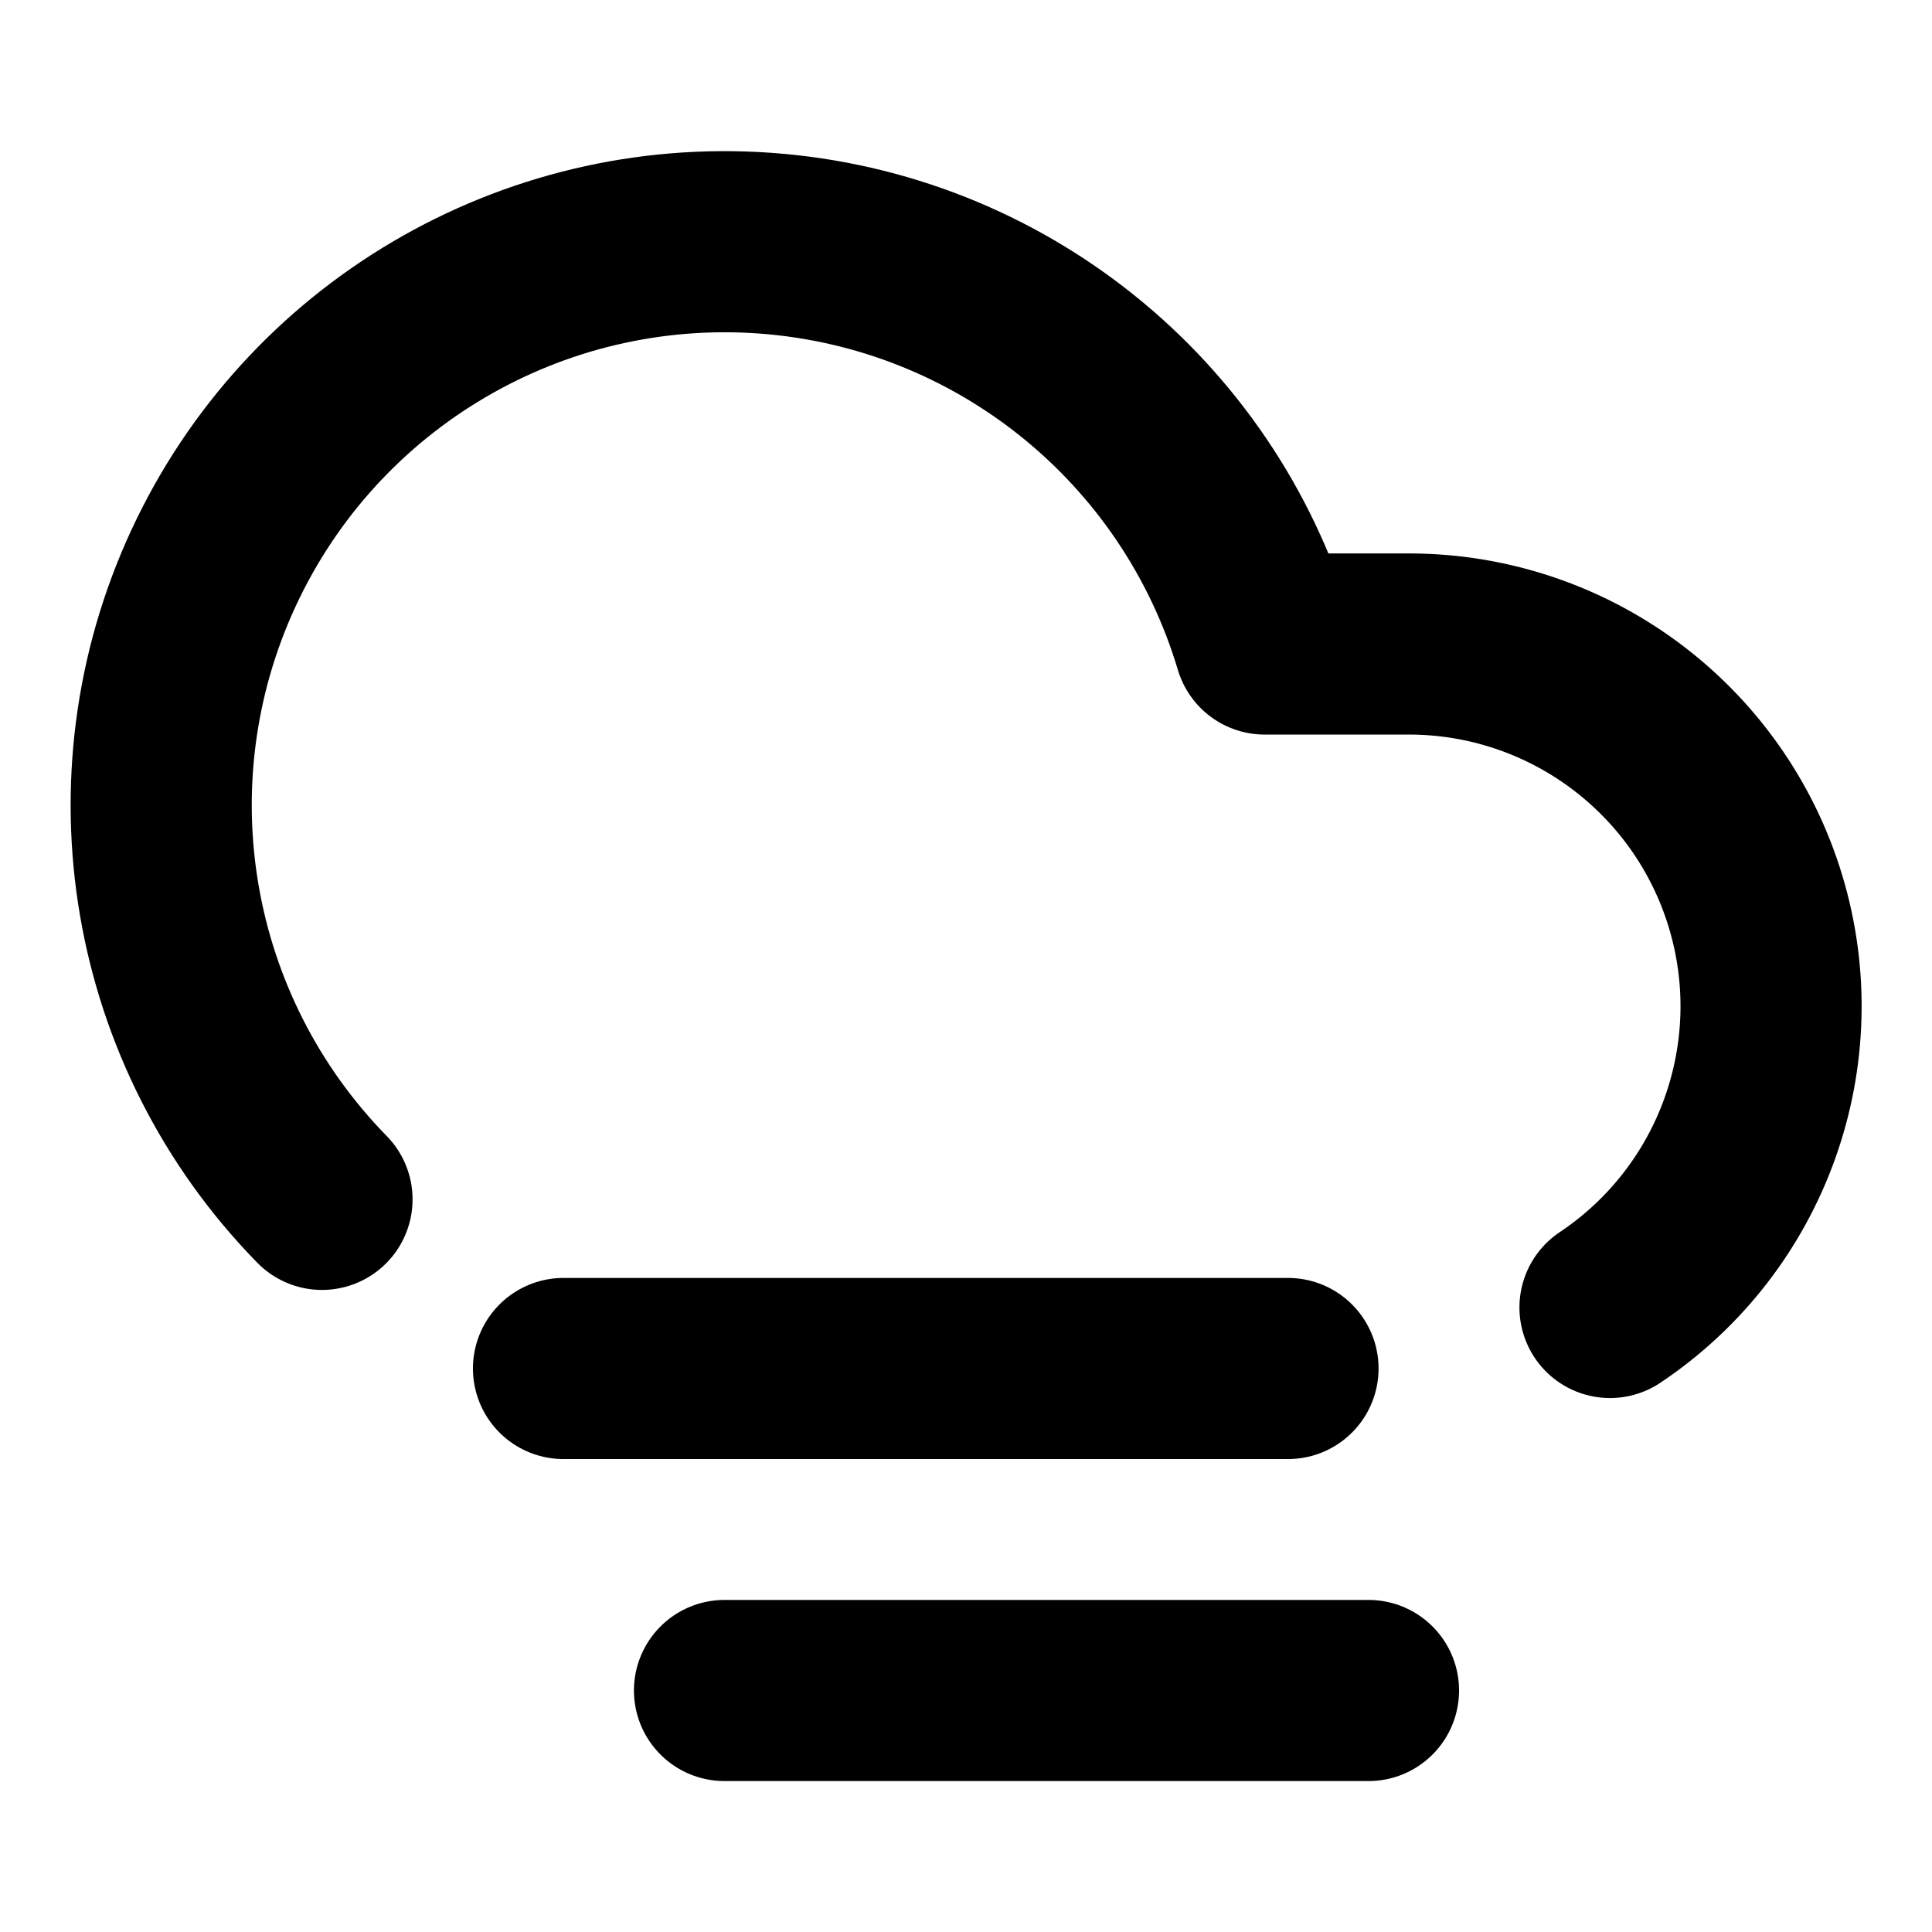
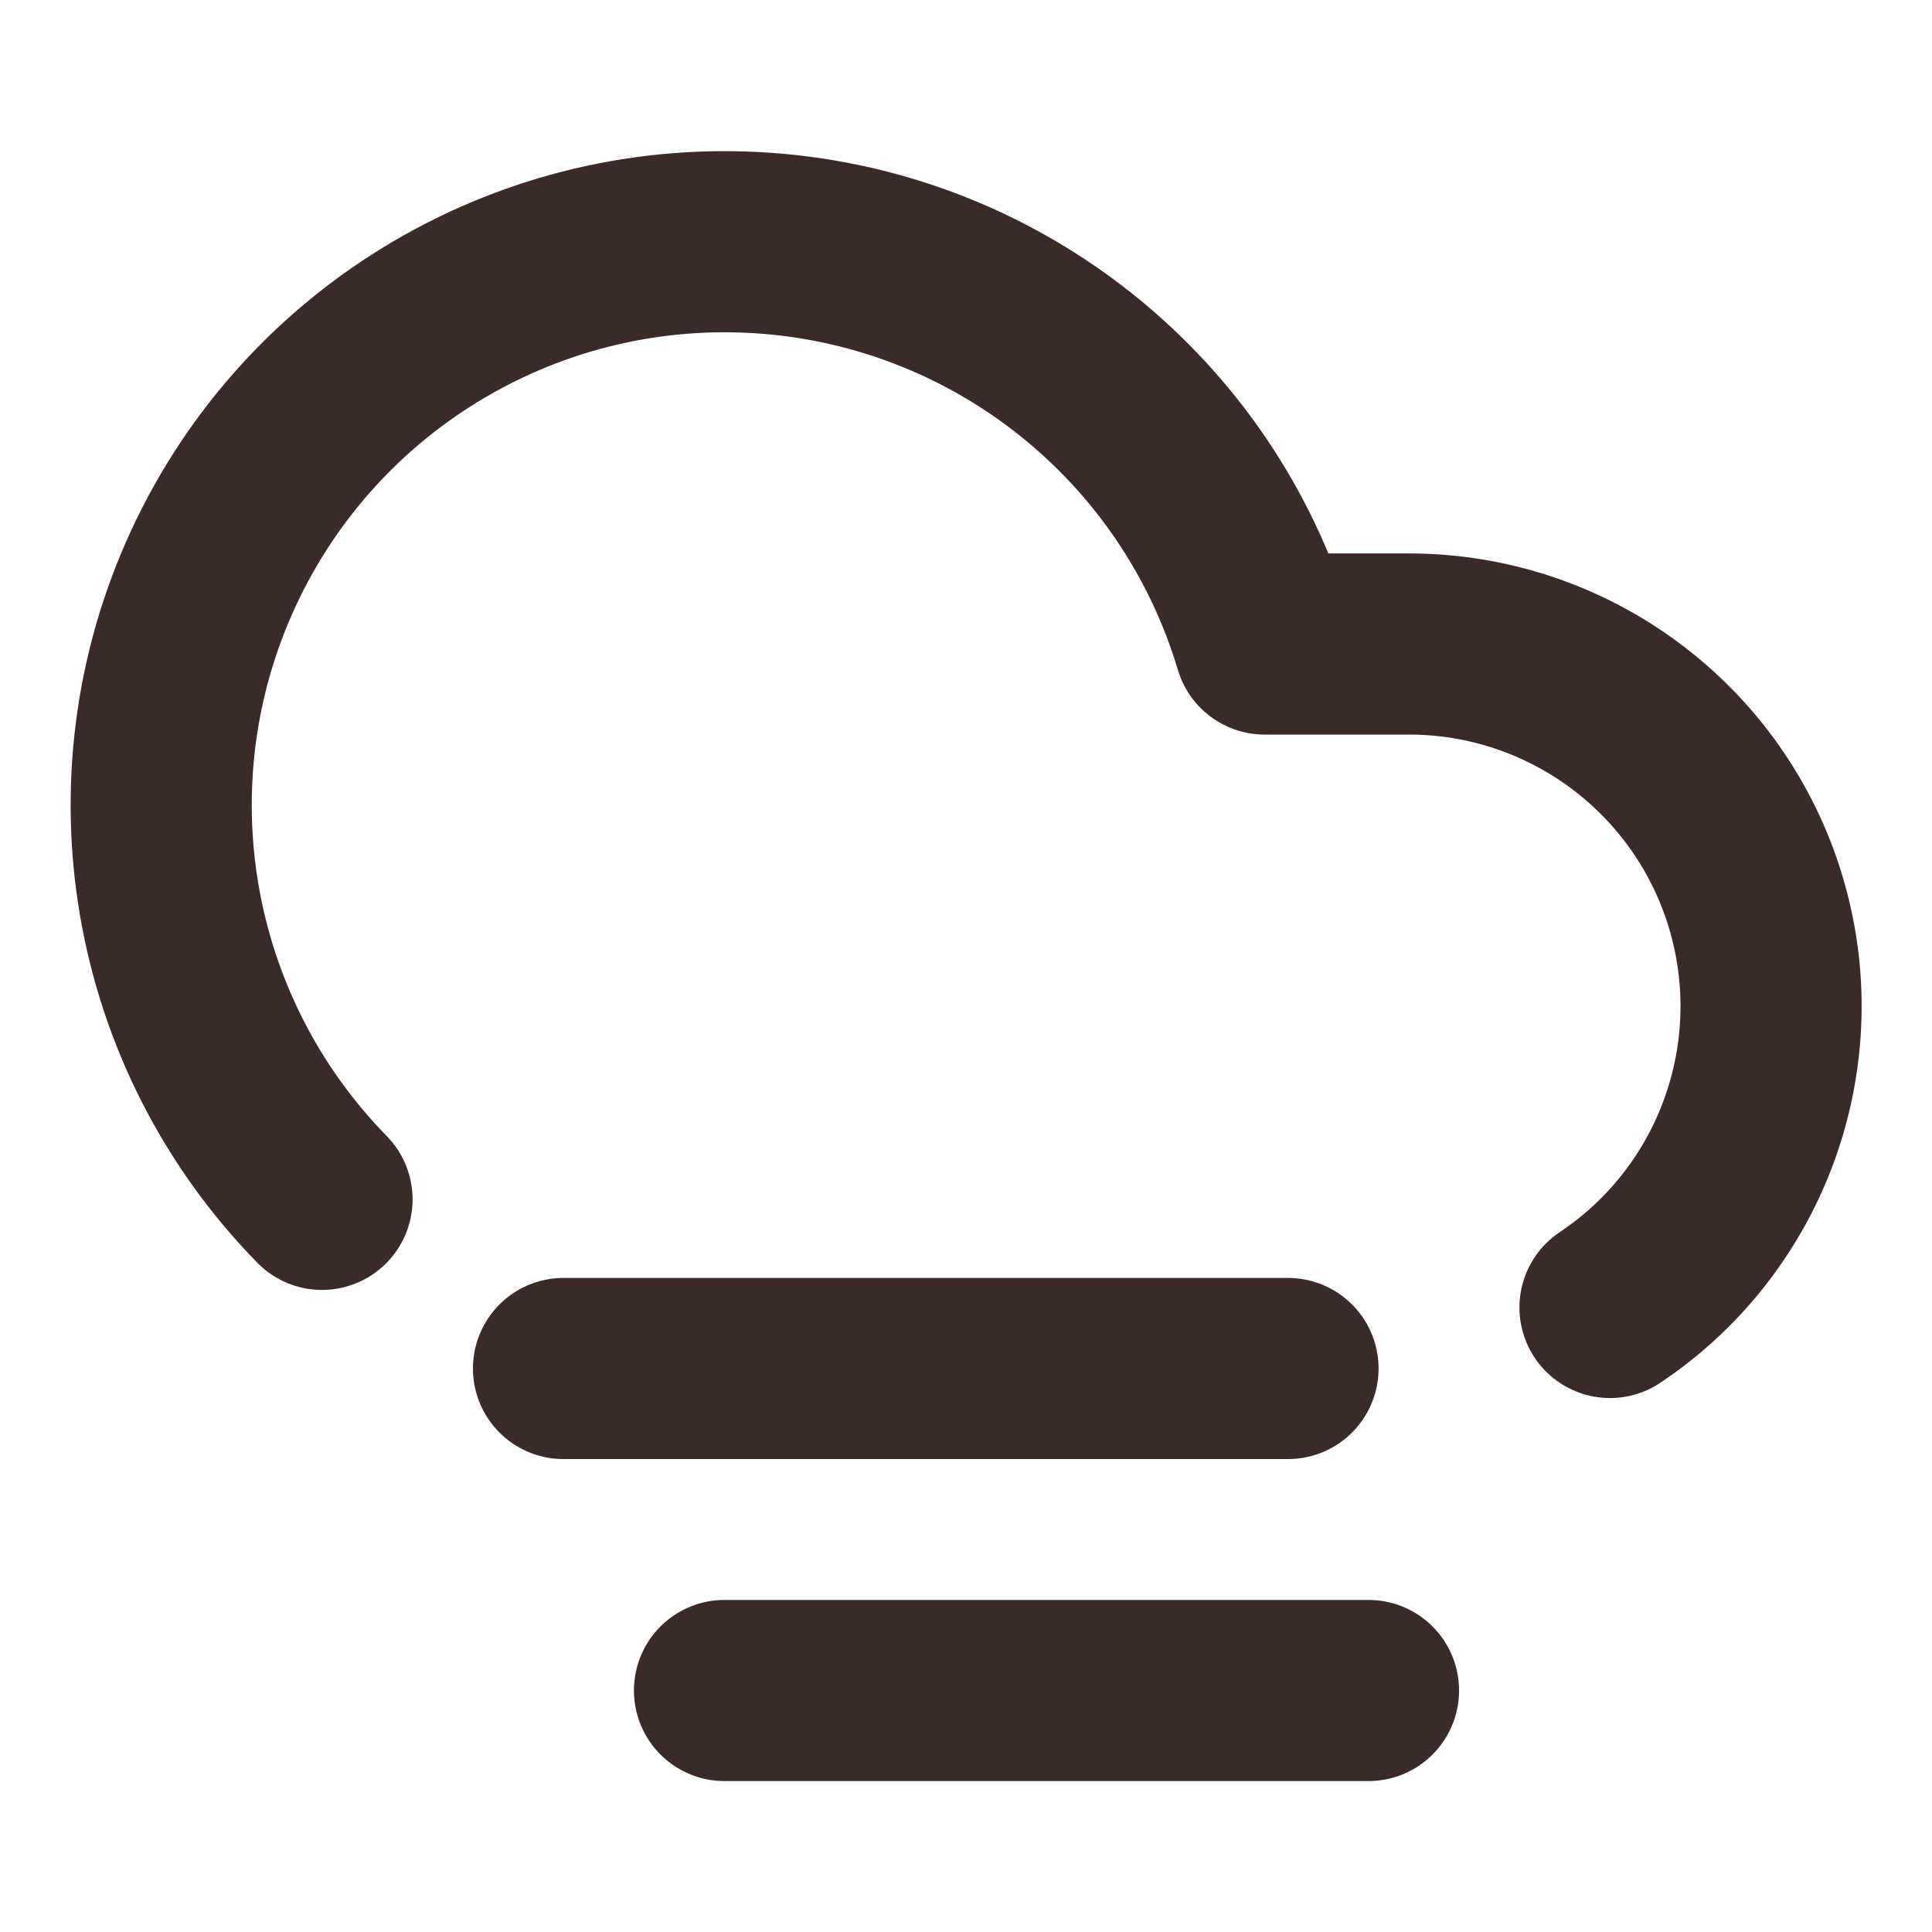
- <svg xmlns="http://www.w3.org/2000/svg" width="24" height="24" viewBox="0 0 24 24" fill="none" stroke="#000000" stroke-width="2.25" stroke-linecap="round" stroke-linejoin="round" class="lucide lucide-cloud-fog">
+ <svg xmlns="http://www.w3.org/2000/svg" width="24" height="24" viewBox="0 0 24 24" fill="none" stroke="#3a2b2a" stroke-width="2.25" stroke-linecap="round" stroke-linejoin="round" class="lucide lucide-cloud-fog">
  <path d="M4 14.899A7 7 0 1 1 15.71 8h1.79a4.5 4.5 0 0 1 2.5 8.242" />
  <path d="M16 17H7" />
  <path d="M17 21H9" />
</svg>
